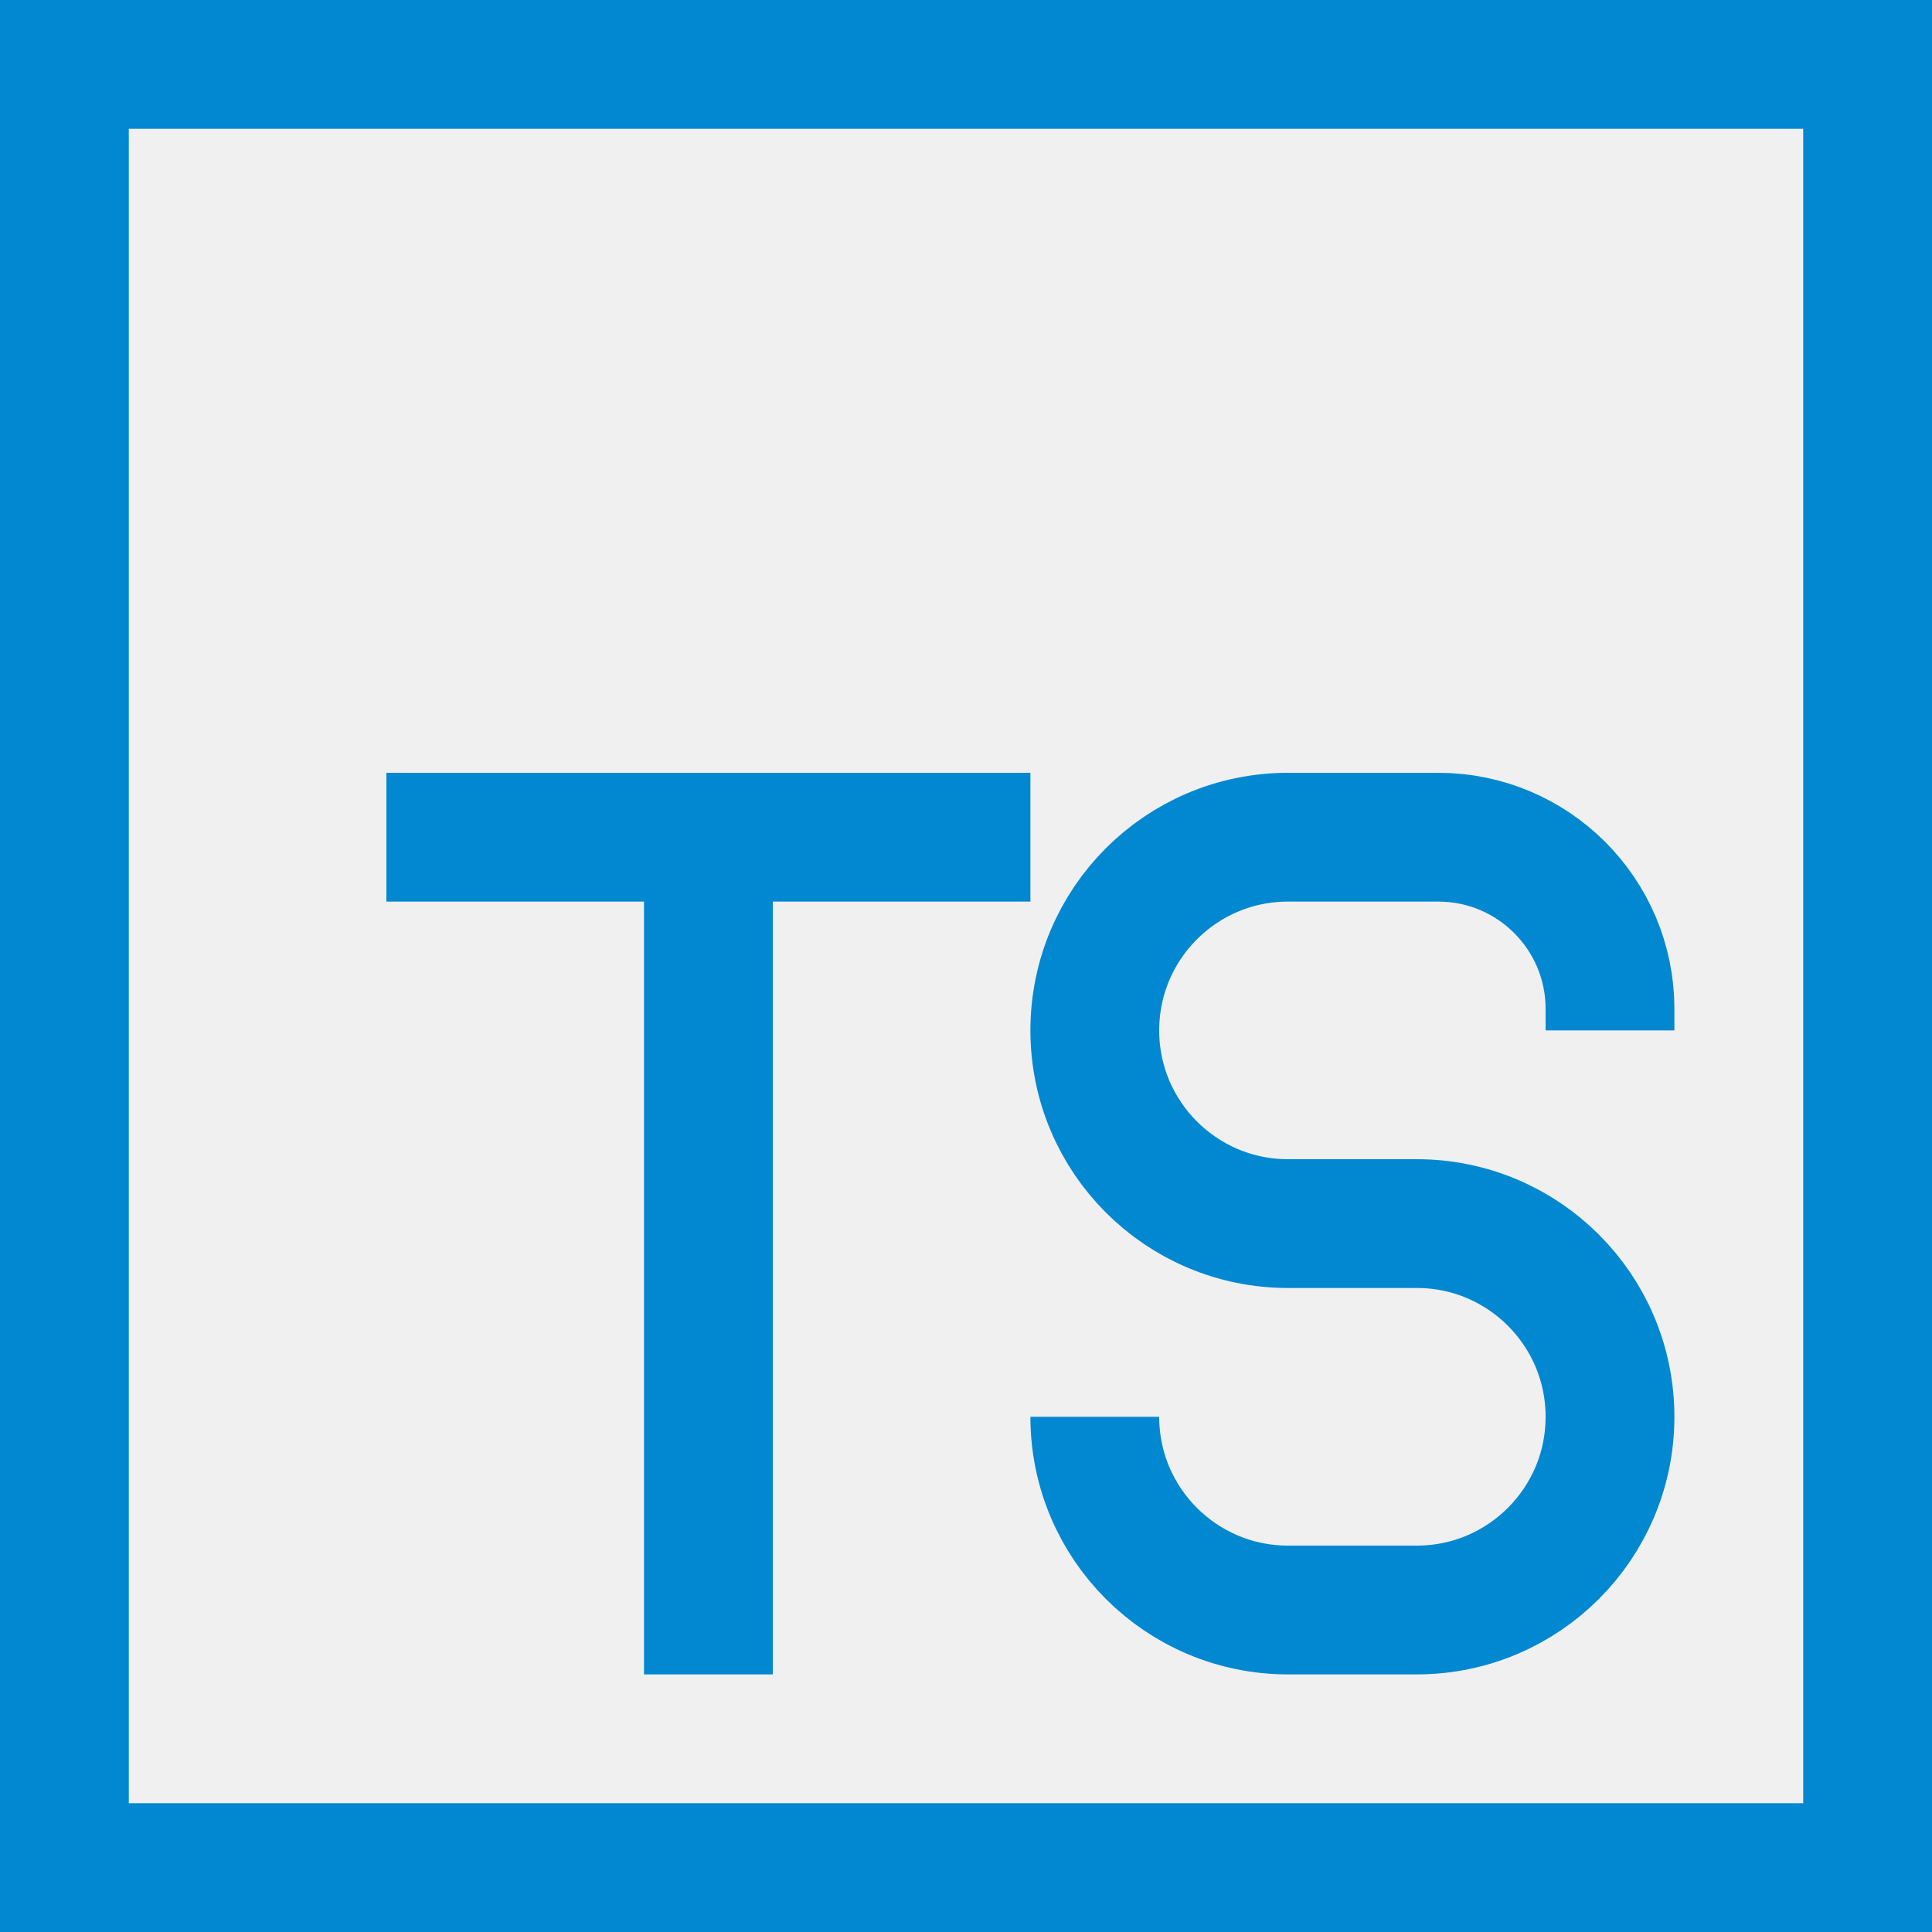
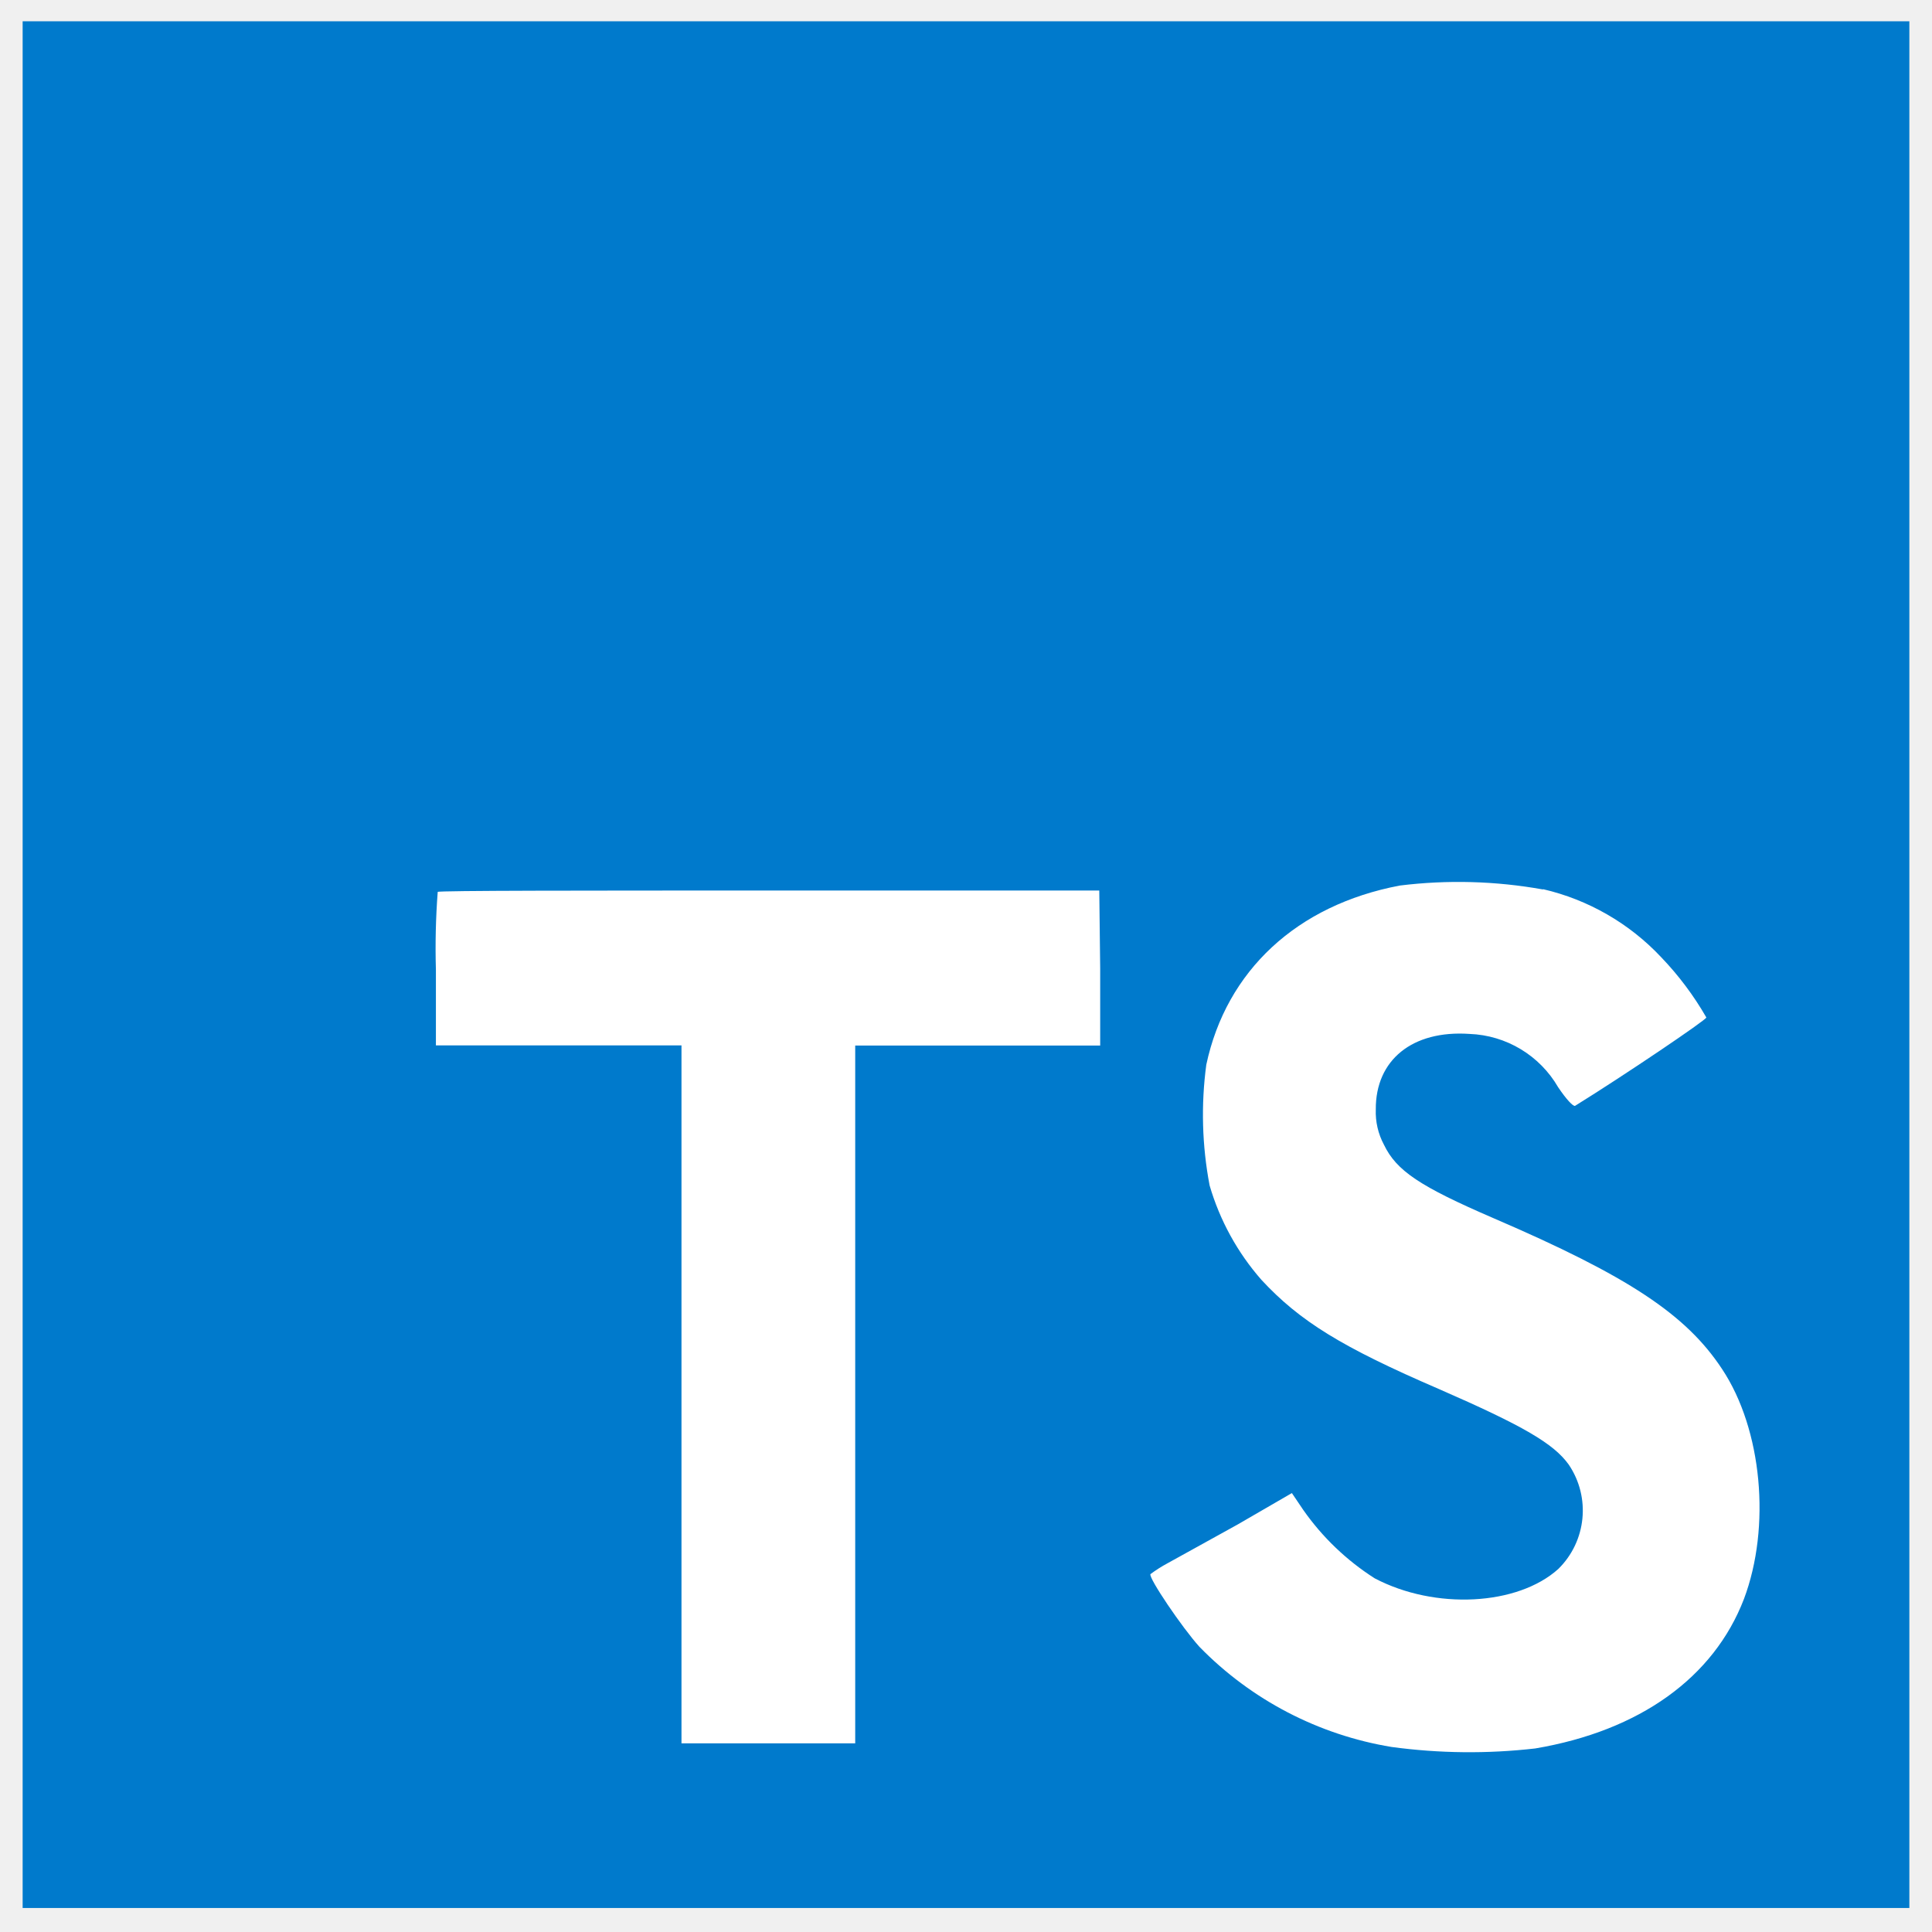
- <svg xmlns="http://www.w3.org/2000/svg" fill="none" viewBox="0 0 15 15">
-   <path d="M12.5 8v-.167c0-.736-.597-1.333-1.333-1.333H10a1.5 1.5 0 1 0 0 3h1a1.5 1.5 0 0 1 0 3h-1A1.5 1.5 0 0 1 8.5 11M8 6.5H3m2.5 0V13M.5.5h14v14H.5V.5Z" stroke="#0288d1" class="stroke-000000" />
+ <svg xmlns="http://www.w3.org/2000/svg" viewBox="0 0 128 128">
+   <path fill="#fff" d="M22.67 47h99.67v73.67H22.67z" />
+   <path data-name="original" fill="#007acc" d="M1.5 63.91v62.5h125v-125H1.5zm100.73-5a15.56 15.56 0 017.82 4.5 20.58 20.58 0 013 4c0 .16-5.4 3.81-8.69 5.85-.12.08-.6-.44-1.13-1.23a7.09 7.09 0 00-5.87-3.53c-3.79-.26-6.23 1.73-6.21 5a4.58 4.58 0 00.54 2.34c.83 1.73 2.38 2.76 7.24 4.86 8.95 3.85 12.78 6.39 15.16 10 2.66 4 3.25 10.46 1.45 15.24-2 5.2-6.9 8.73-13.83 9.9a38.32 38.32 0 01-9.52-.1 23 23 0 01-12.72-6.63c-1.15-1.27-3.39-4.58-3.25-4.82a9.34 9.34 0 011.15-.73L82 101l3.59-2.08.75 1.11a16.78 16.78 0 004.74 4.54c4 2.1 9.46 1.81 12.16-.62a5.43 5.43 0 00.69-6.92c-1-1.39-3-2.56-8.59-5-6.45-2.78-9.23-4.5-11.77-7.24a16.48 16.48 0 01-3.43-6.25 25 25 0 01-.22-8c1.33-6.23 6-10.58 12.82-11.87a31.66 31.66 0 019.49.26zm-29.34 5.24v5.12H56.66v46.23H45.15V69.26H28.88v-5a49.19 49.19 0 01.12-5.17C29.08 59 39 59 51 59h21.83z" />
</svg>
